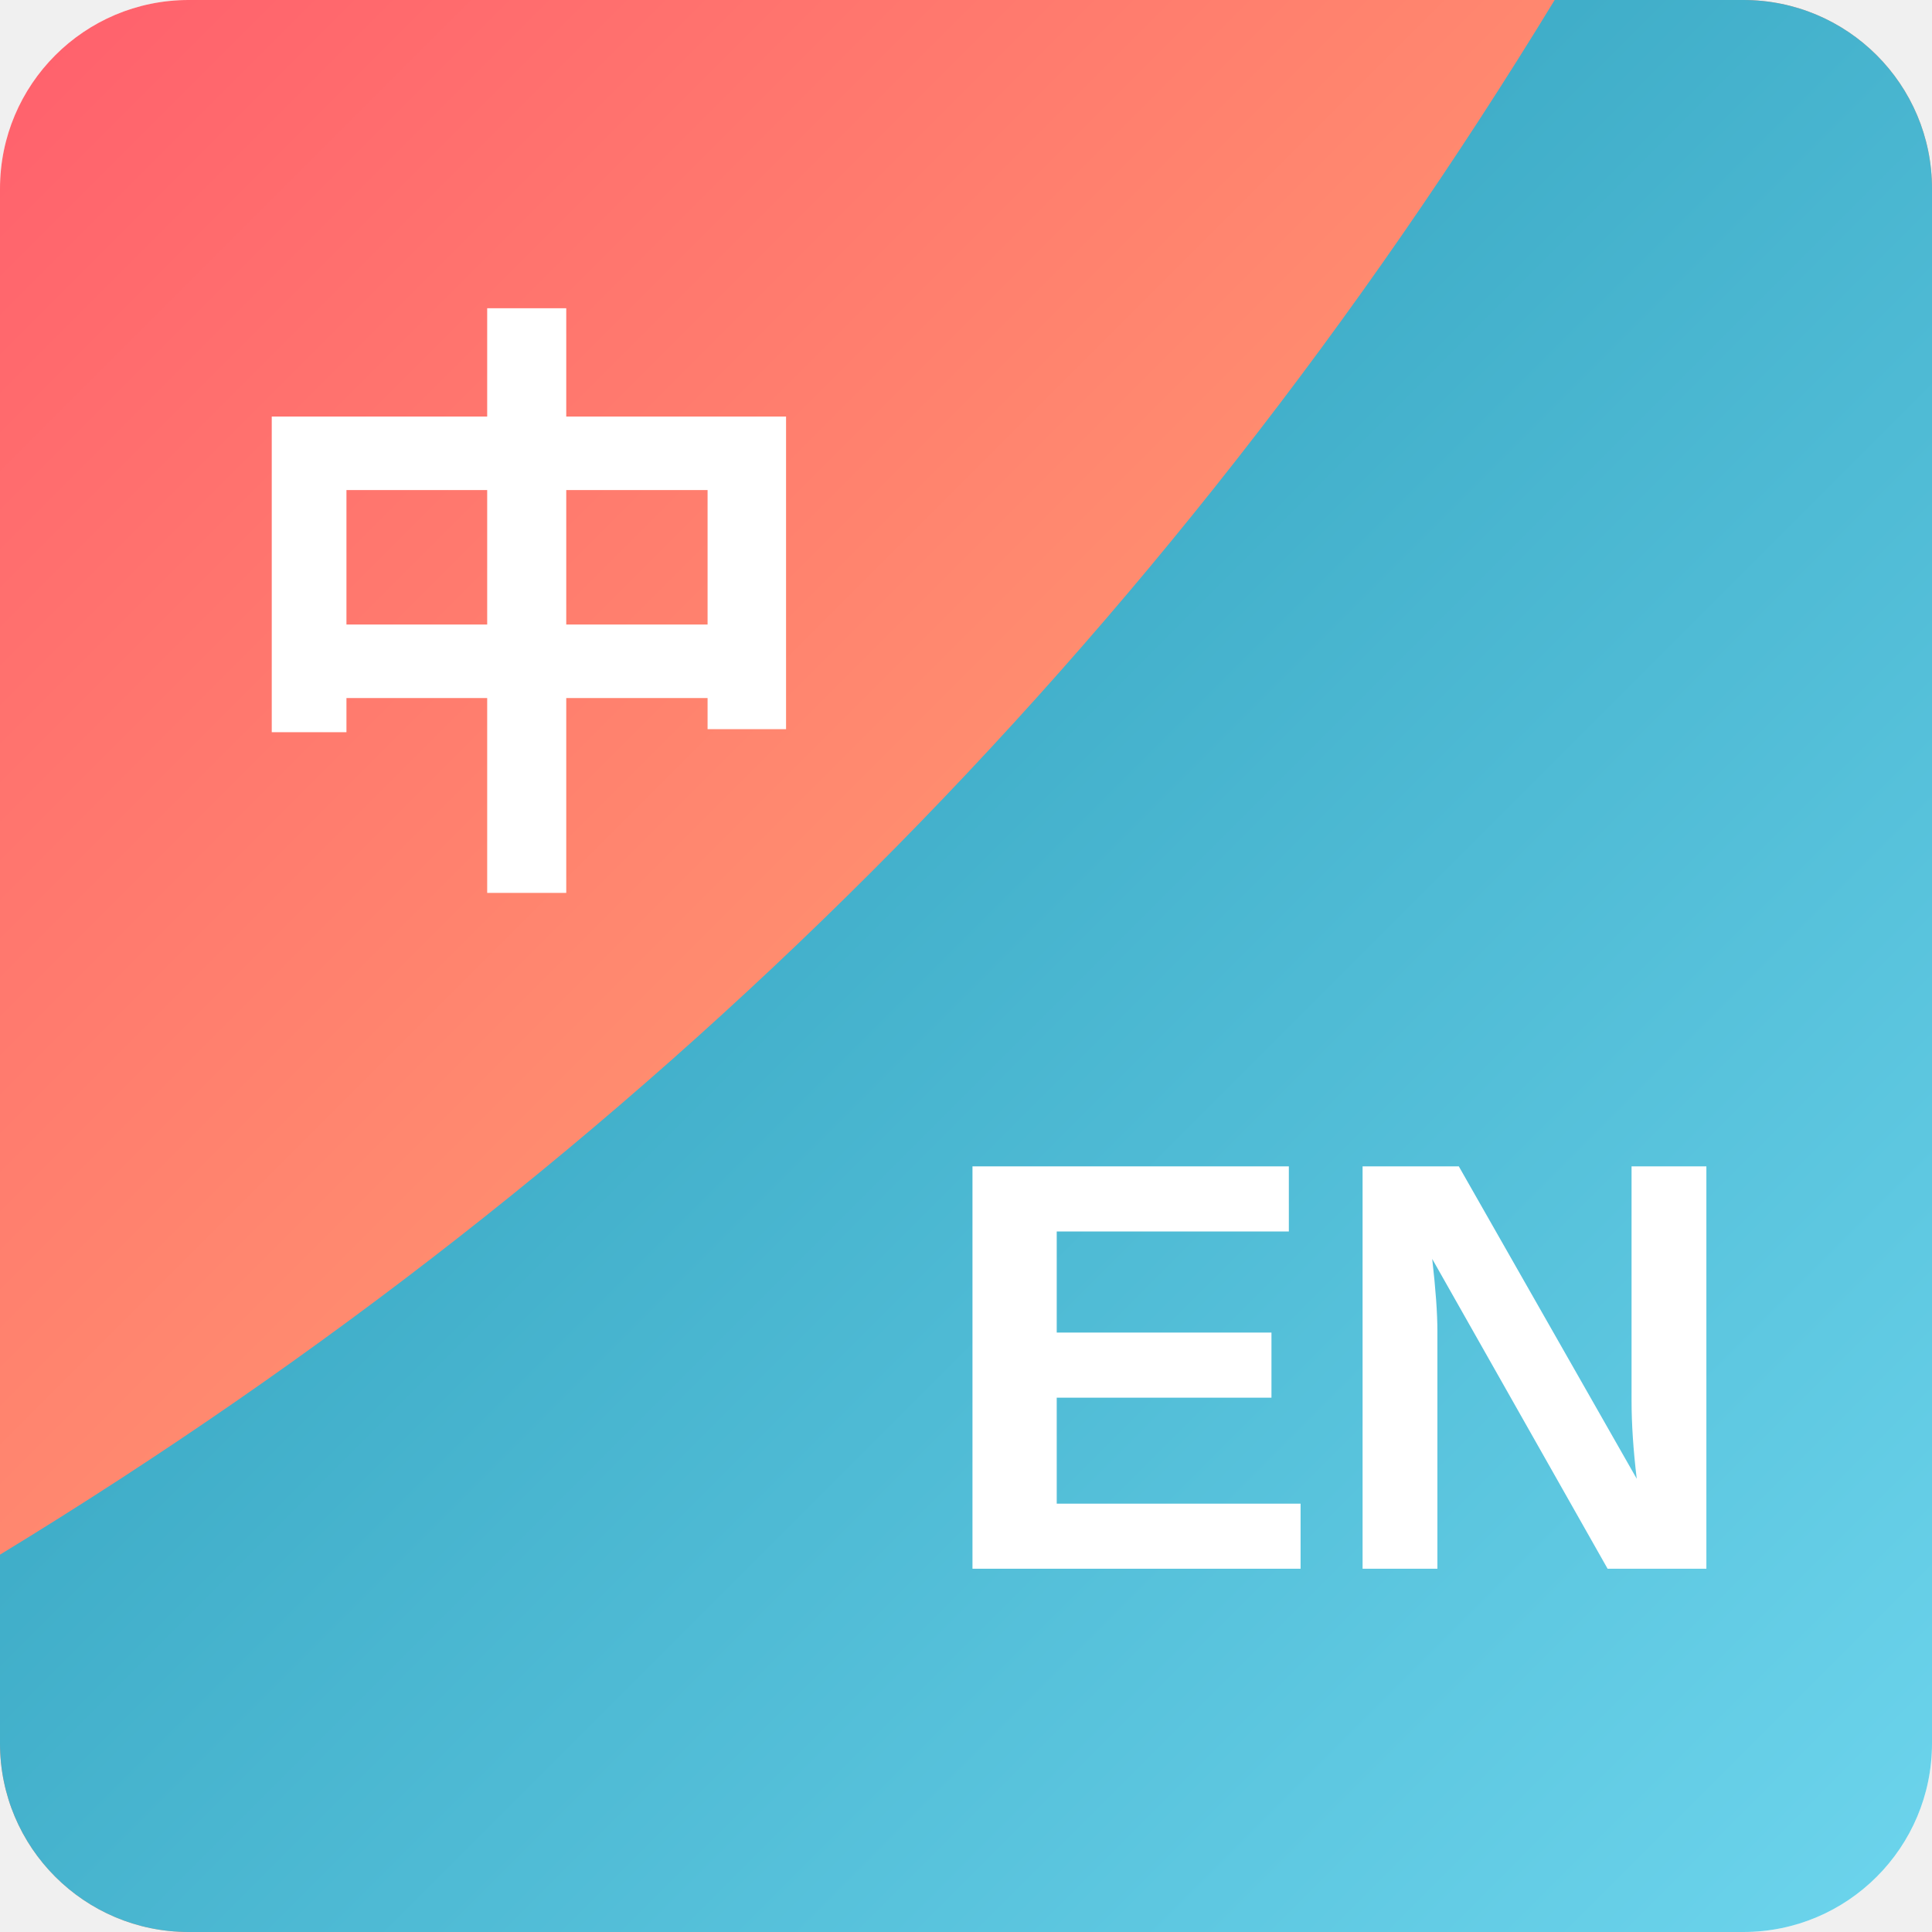
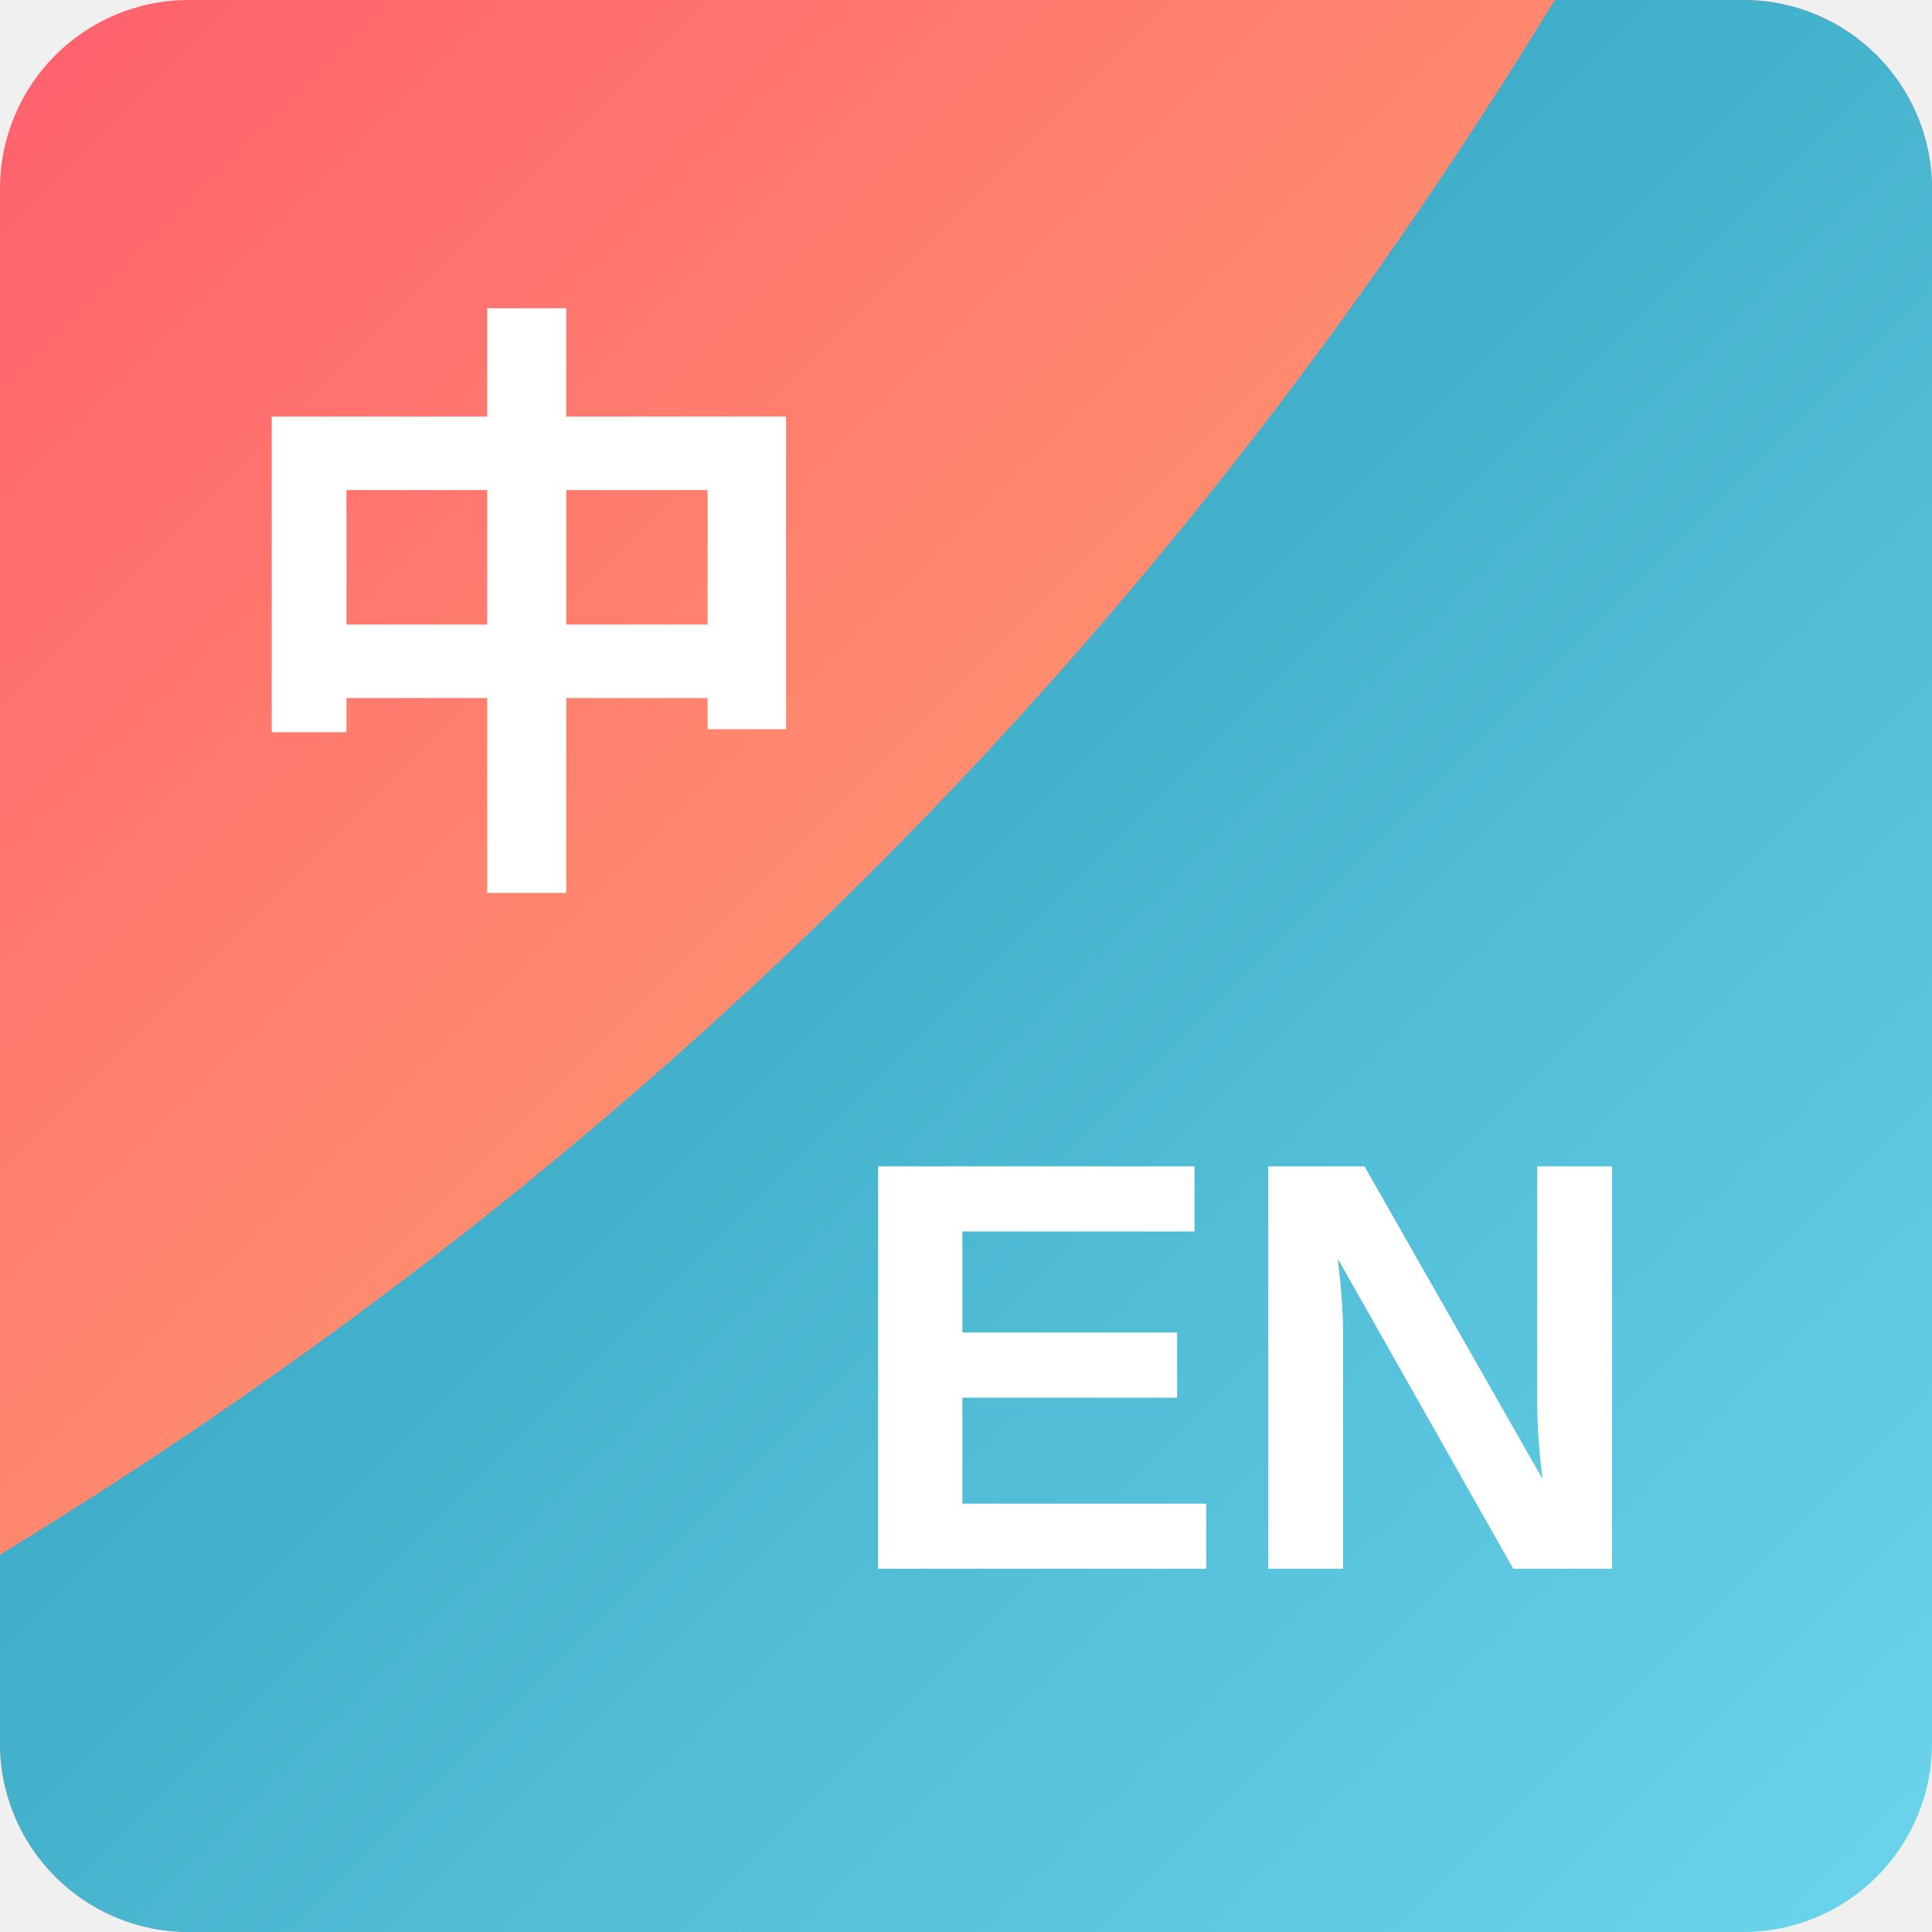
<svg xmlns="http://www.w3.org/2000/svg" width="512" height="512" viewBox="0 0 512 512" fill="none">
  <defs>
    <clipPath id="icon_clip">
      <rect x="0" y="0" width="512" height="512" rx="50" ry="50" />
    </clipPath>
    <linearGradient id="gradient_cn_bg" x1="0%" y1="0%" x2="100%" y2="100%">
      <stop offset="0%" style="stop-color:#FF5F6D;stop-opacity:1" />
      <stop offset="100%" style="stop-color:#FFC371;stop-opacity:1" />
    </linearGradient>
    <linearGradient id="gradient_en_bg" x1="0%" y1="0%" x2="100%" y2="100%">
      <stop offset="0%" style="stop-color:#2193B0;stop-opacity:1" />
      <stop offset="100%" style="stop-color:#6DD5ED;stop-opacity:1" />
    </linearGradient>
  </defs>
  <g clip-path="url(#icon_clip)">
    <rect x="0" y="0" width="512" height="512" fill="white" />
    <path d="M0 0 H 512 V 100 Q 256 256 100 512 H 0 V 0 Z" fill="url(#gradient_cn_bg)" />
    <path d="M512 512 H 0 V 412 Q 256 256 412 0 H 512 V 512 Z" fill="url(#gradient_en_bg)" />
    <text x="140" y="150" font-family="'Microsoft YaHei', 'PingFang SC', sans-serif" font-size="165" font-weight="950" fill="white" text-anchor="middle" dominant-baseline="central">中</text>
-     <text x="355" y="362" font-family="Arial, Helvetica, sans-serif" font-size="155" font-weight="950" fill="white" text-anchor="middle" dominant-baseline="central">EN</text>
+     <text x="330" y="362" font-family="Arial, Helvetica, sans-serif" font-size="155" font-weight="950" fill="white" text-anchor="middle" dominant-baseline="central">EN</text>
  </g>
</svg>
